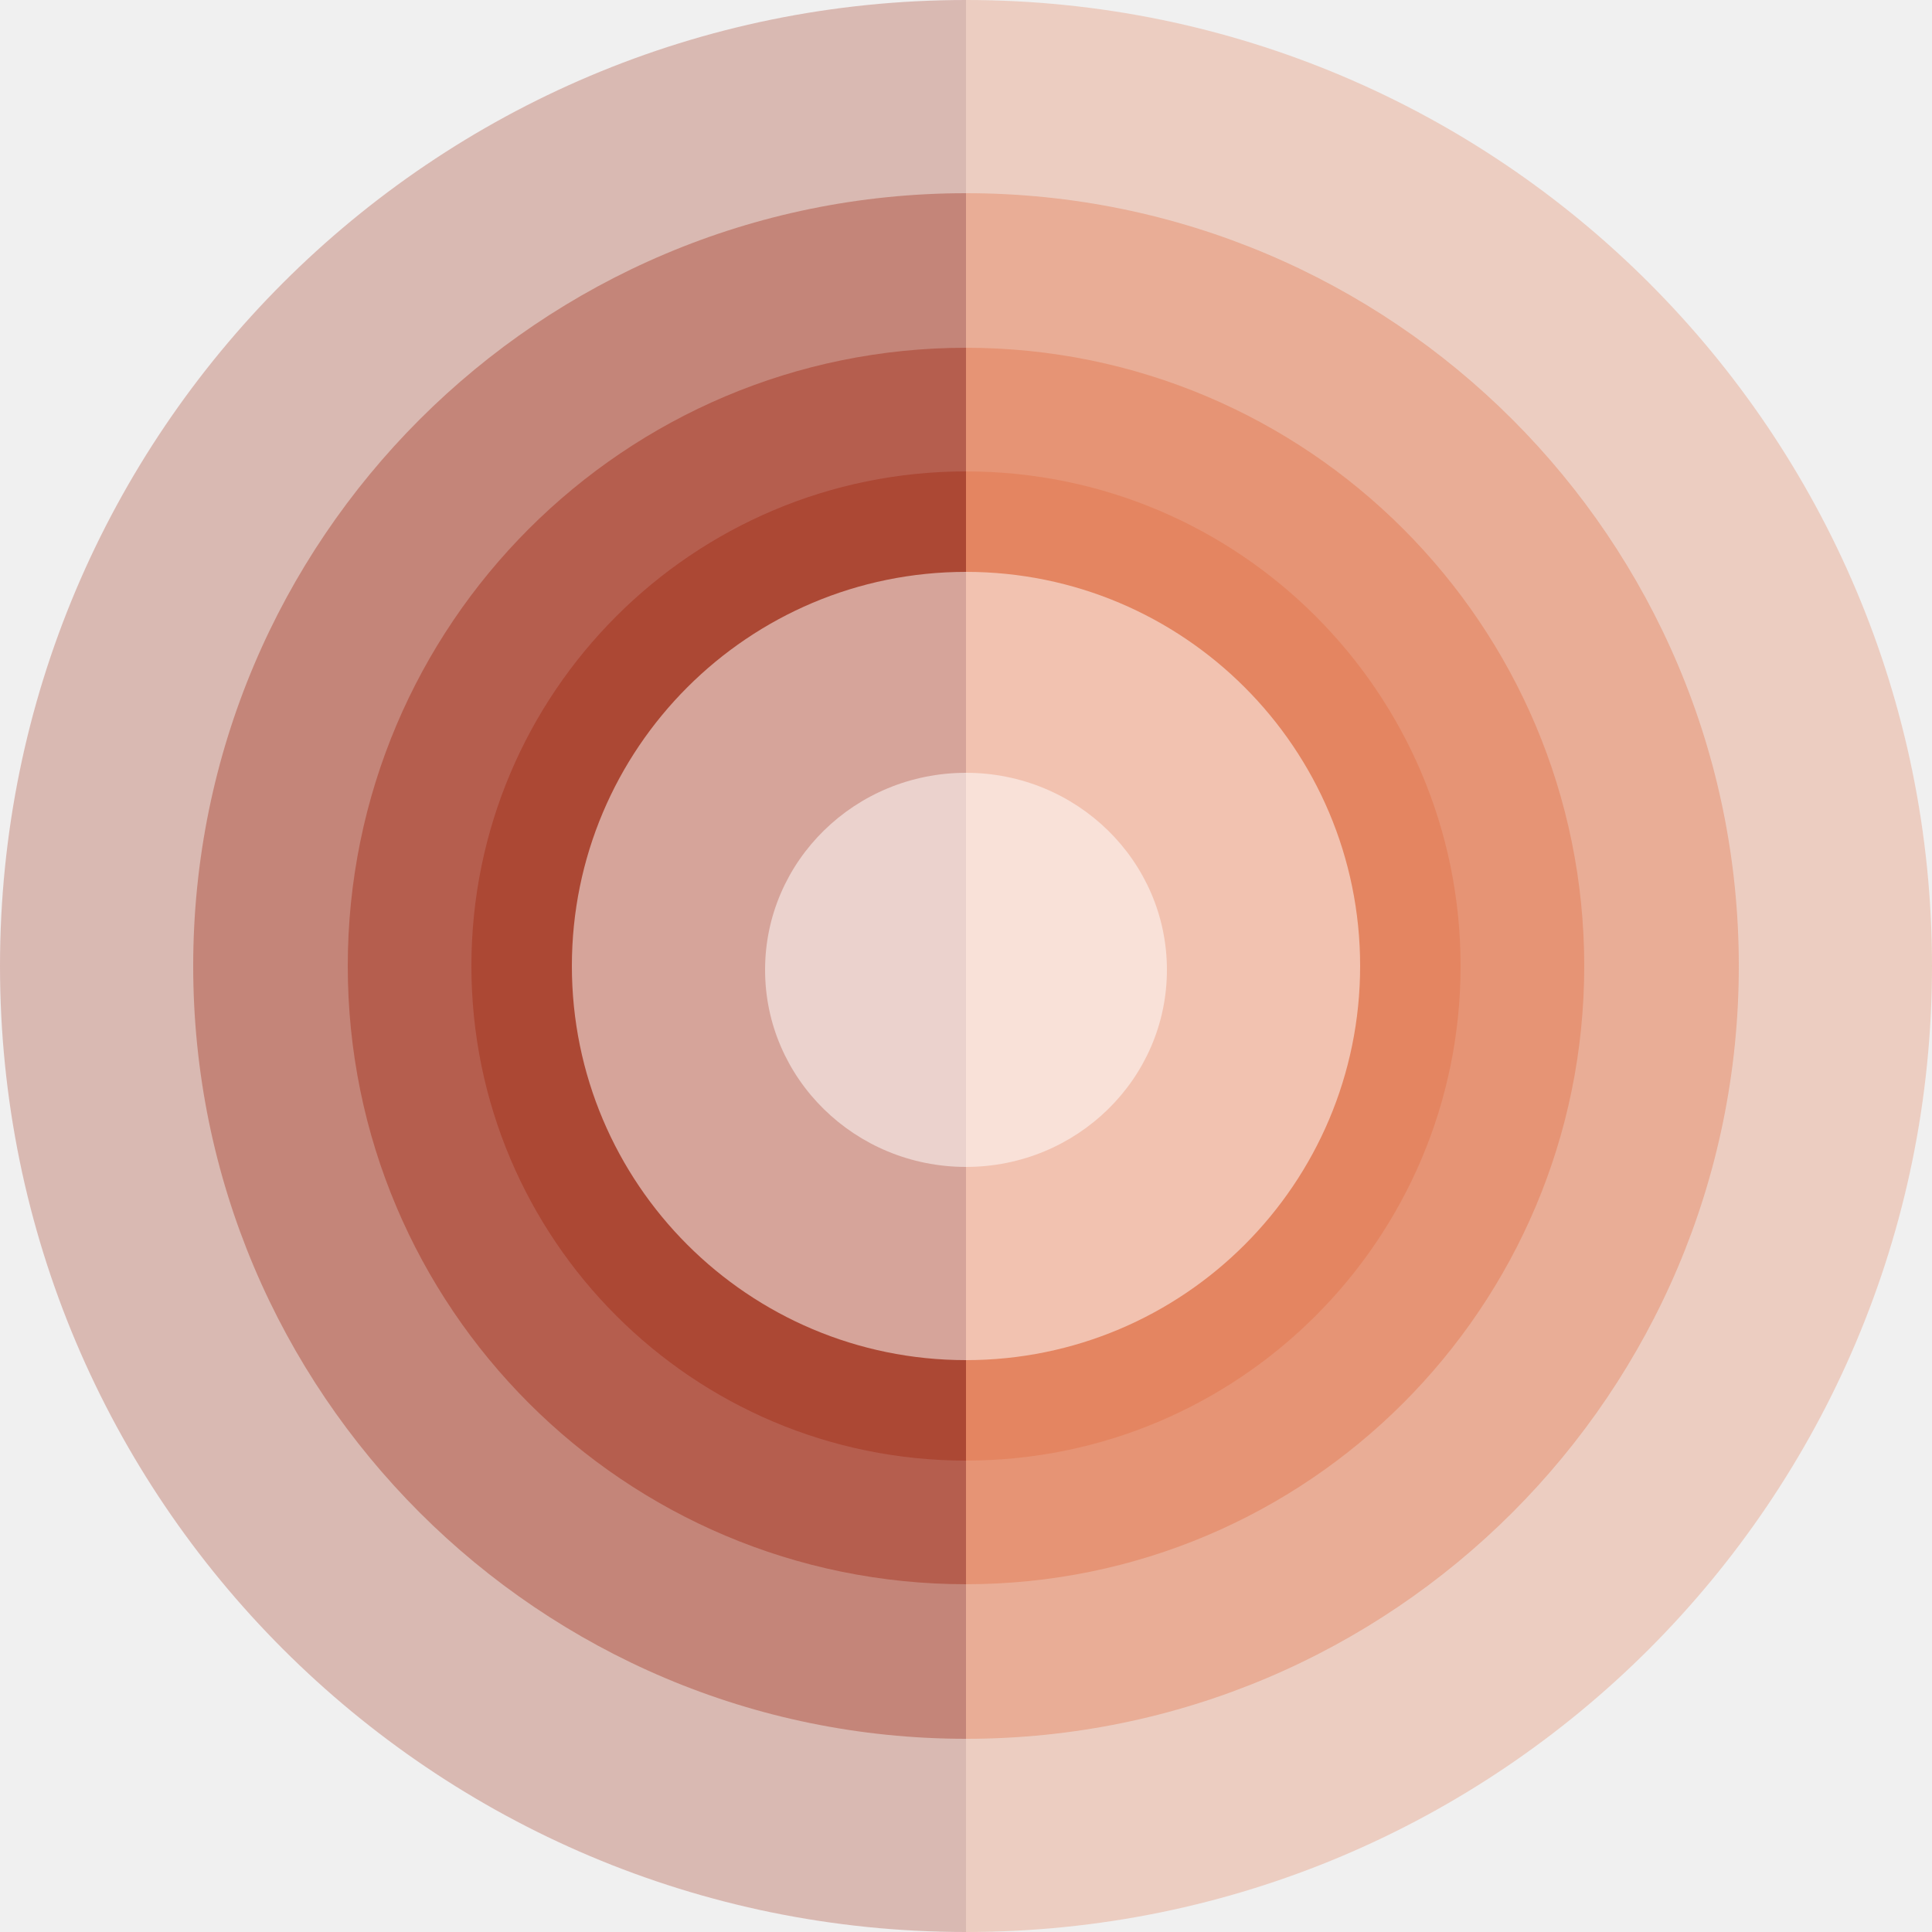
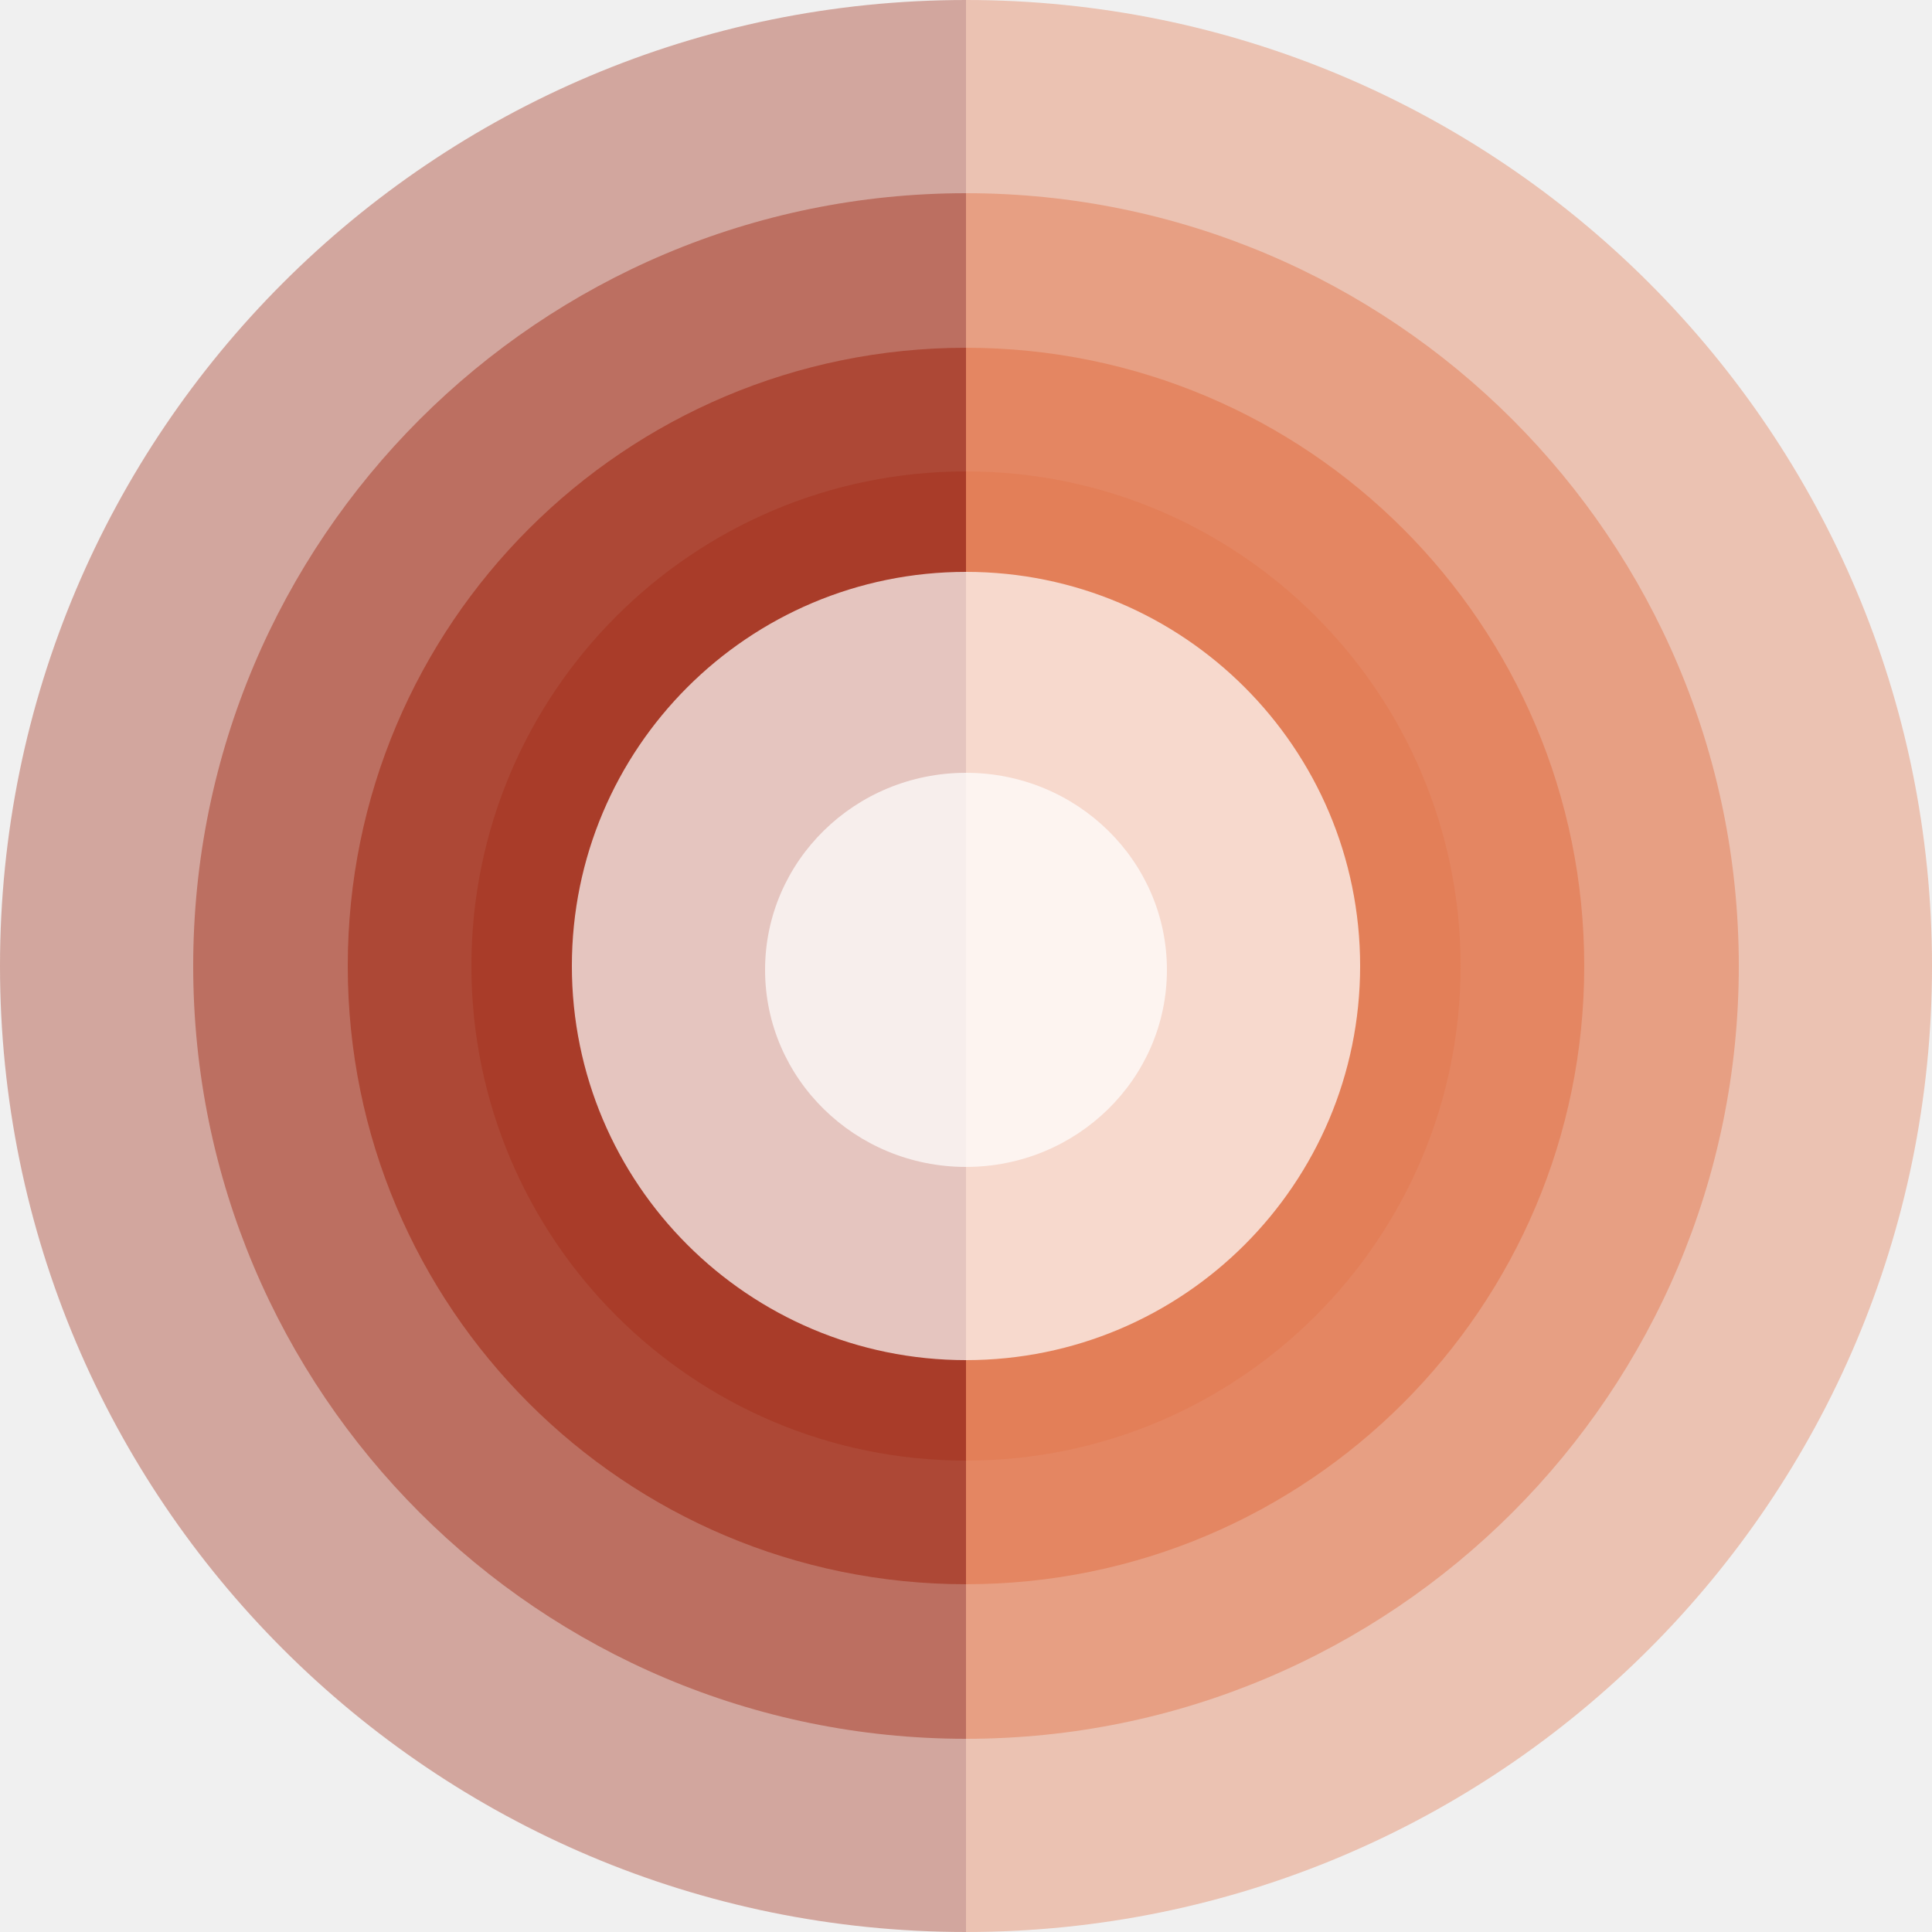
<svg xmlns="http://www.w3.org/2000/svg" xml:space="preserve" viewBox="0 0 250 250" version="1.1">
  <g id="root" stroke="none" stroke-width="1" fill="none" fill-rule="evenodd">
    <g id="left">
-       <path d="M125 0c-69.036 0 -125 55.964 -125 125c0 69.036 55.964 125 125 125" id="shape.primary" fill="#A63823" opacity=".3" />
-       <path d="M125 25c-55.228 0 -100 44.772 -100 100c0 55.228 44.772 100 100 100" id="shape.primary" fill="#A63823" opacity=".4" />
-       <path d="M125 45c-44.183 0 -80 35.817 -80 80c0 44.183 35.817 80 80 80" id="shape.primary" fill="#A63823" opacity=".5" />
-       <path d="M125 61c-35.346 0 -64 28.654 -64 64c0 35.346 28.654 64 64 64" id="shape.primary" fill="#A63823" opacity=".6" />
-       <path d="M125 74c-28.167 0 -51 22.833 -51 51c0 28.167 22.833 51 51 51" id="shape" fill="#FFF" opacity=".5" />
-       <path d="M125 100c-14.36 0 -26 11.417 -26 25.5c0 14.083 11.64 25.5 26 25.5" id="shape" fill="#FFF" opacity=".5" />
+       <path d="M125 0c-69.036 0 -125 55.964 -125 125c0 69.036 55.964 125 125 125" id="shape.primary" fill="#A63823" opacity=".4" />
+       <path d="M125 25c-55.228 0 -100 44.772 -100 100c0 55.228 44.772 100 100 100" id="shape.primary" fill="#A63823" opacity=".5" />
+       <path d="M125 45c-44.183 0 -80 35.817 -80 80c0 44.183 35.817 80 80 80" id="shape.primary" fill="#A63823" opacity=".7" />
+       <path d="M125 61c-35.346 0 -64 28.654 -64 64c0 35.346 28.654 64 64 64" id="shape.primary" fill="#A63823" opacity=".7" />
+       <path d="M125 74c-28.167 0 -51 22.833 -51 51c0 28.167 22.833 51 51 51" id="shape" fill="#FFF" opacity=".7" />
+       <path d="M125 100c-14.36 0 -26 11.417 -26 25.5c0 14.083 11.64 25.5 26 25.5" id="shape" fill="#FFF" opacity=".7" />
    </g>
    <g id="right" transform="translate(187.5, 125) scale(-1, 1) translate(-187.5, -125) translate(125, 0)">
-       <path d="M125 0c-69.036 0 -125 55.964 -125 125c0 69.036 55.964 125 125 125" id="shape.secondary" fill="#e37c54" opacity=".3" />
-       <path d="M125 25c-55.228 0 -100 44.772 -100 100c0 55.228 44.772 100 100 100" id="shape.secondary" fill="#e37c54" opacity=".4" />
-       <path d="M125 45c-44.183 0 -80 35.817 -80 80c0 44.183 35.817 80 80 80" id="shape.secondary" fill="#e37c54" opacity=".5" />
-       <path d="M125 61c-35.346 0 -64 28.654 -64 64c0 35.346 28.654 64 64 64" id="shape.secondary" fill="#e37c54" opacity=".6" />
-       <path d="M125 74c-28.167 0 -51 22.833 -51 51c0 28.167 22.833 51 51 51" id="shape" fill="#FFF" opacity=".5" />
-       <path d="M125 100c-14.36 0 -26 11.417 -26 25.5c0 14.083 11.64 25.5 26 25.5" id="shape" fill="#FFF" opacity=".5" />
+       <path d="M125 0c-69.036 0 -125 55.964 -125 125c0 69.036 55.964 125 125 125" id="shape.secondary" fill="#e37c54" opacity=".4" />
+       <path d="M125 25c-55.228 0 -100 44.772 -100 100c0 55.228 44.772 100 100 100" id="shape.secondary" fill="#e37c54" opacity=".5" />
+       <path d="M125 45c-44.183 0 -80 35.817 -80 80c0 44.183 35.817 80 80 80" id="shape.secondary" fill="#e37c54" opacity=".7" />
+       <path d="M125 61c-35.346 0 -64 28.654 -64 64c0 35.346 28.654 64 64 64" id="shape.secondary" fill="#e37c54" opacity=".7" />
+       <path d="M125 74c-28.167 0 -51 22.833 -51 51c0 28.167 22.833 51 51 51" id="shape" fill="#FFF" opacity=".7" />
+       <path d="M125 100c-14.36 0 -26 11.417 -26 25.5c0 14.083 11.64 25.5 26 25.5" id="shape" fill="#FFF" opacity=".7" />
    </g>
  </g>
</svg>
